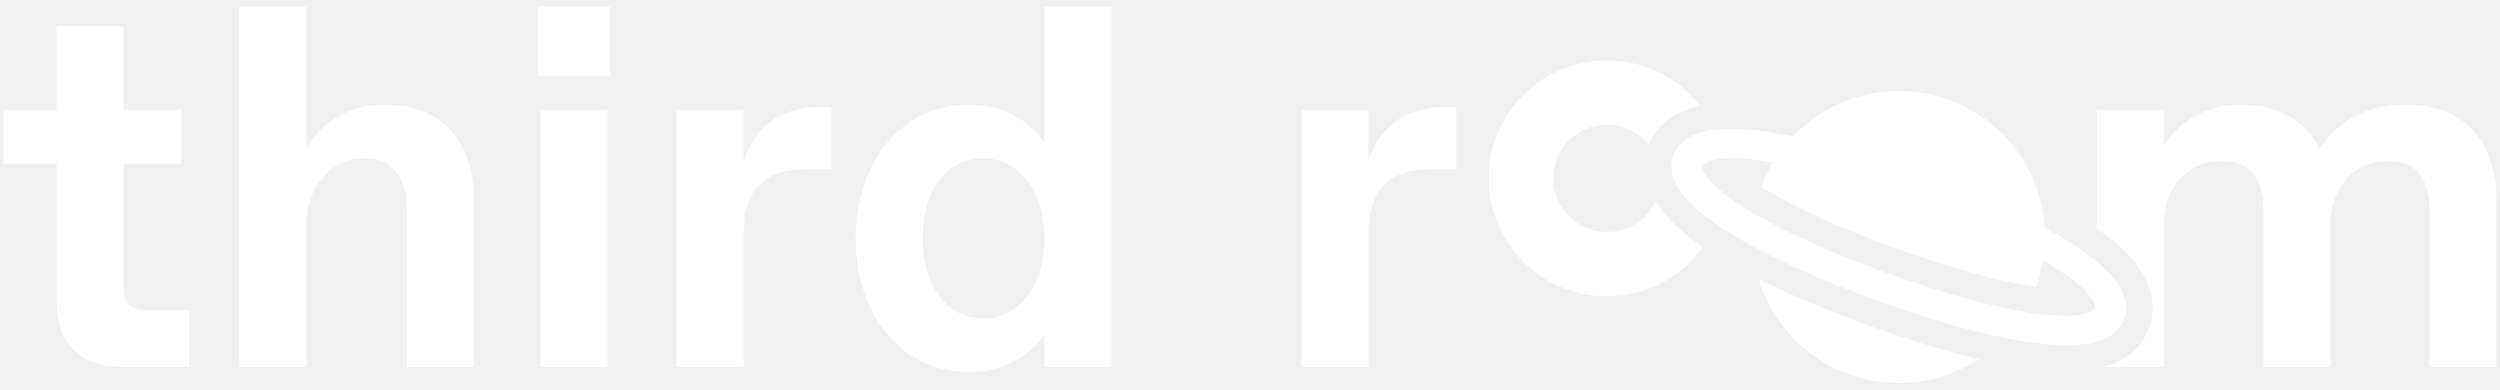
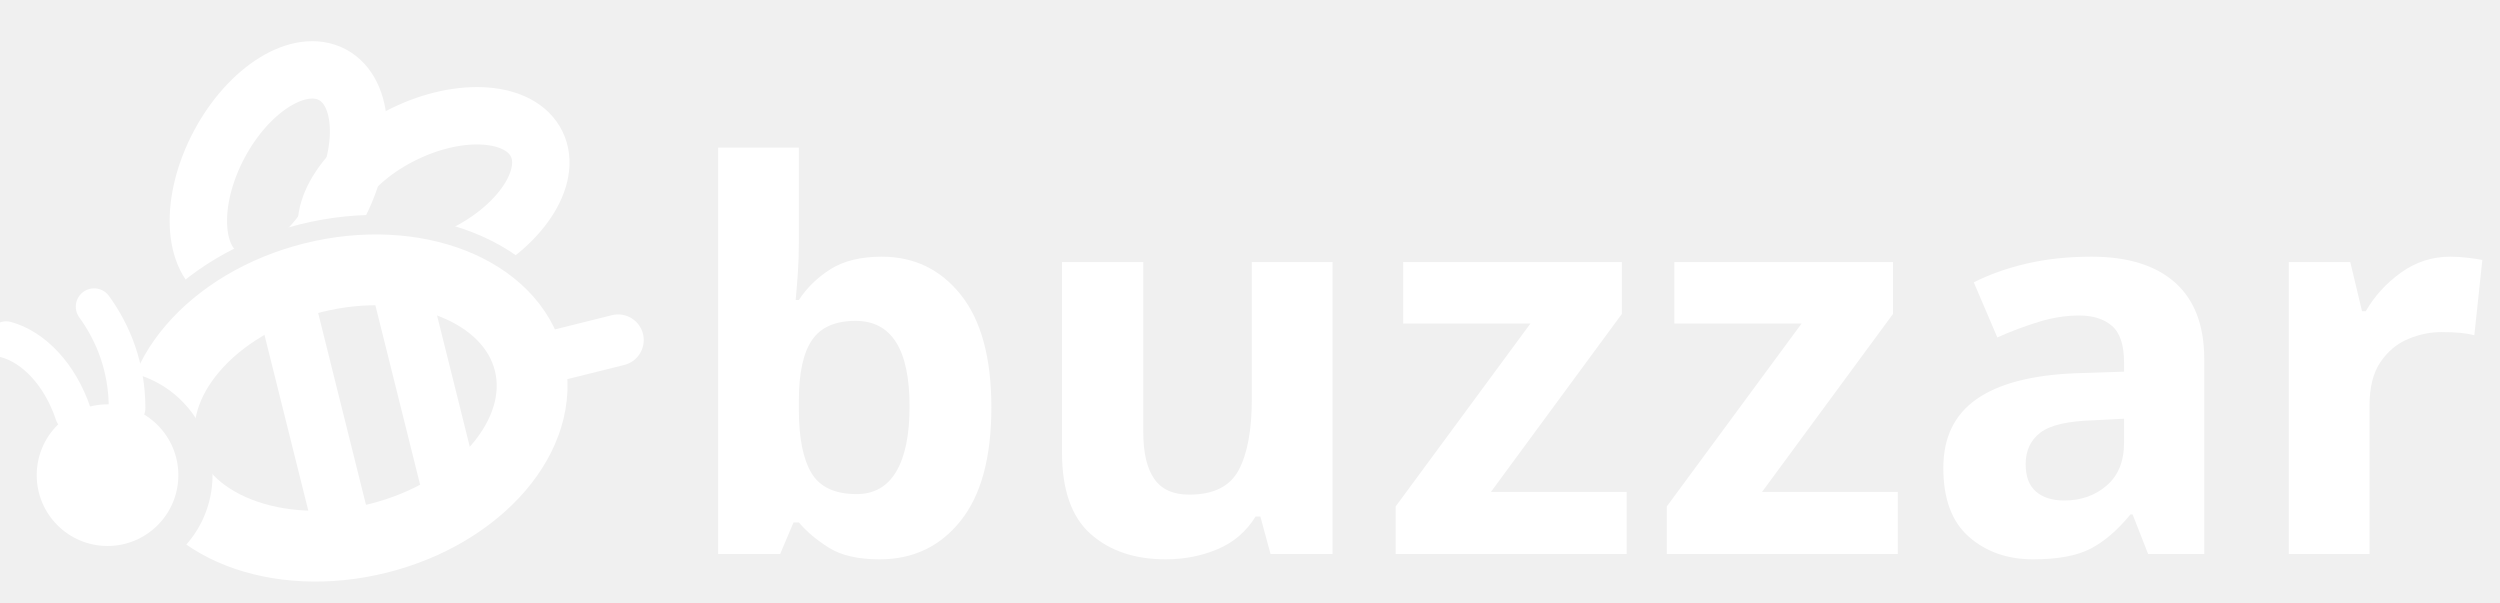
- <svg xmlns="http://www.w3.org/2000/svg" width="186" height="29" viewBox="0 0 186 29" fill="none">
-   <path d="M26.938 11.799C24.635 11.799 22.793 13.983 22.793 16.664V27.312H17.802V0.5H22.793V10.957C23.944 9.042 26.094 7.778 28.589 7.778C33.196 7.778 35.269 10.842 35.269 15.055V27.312H30.278V15.63C30.278 13.14 29.165 11.799 27.245 11.799H26.938Z" fill="white" />
-   <path d="M11.306 23.099H14.07V27.312H9.194C5.931 27.312 4.204 25.588 4.204 22.333V12.182H0.25V8.161H4.204V1.956H9.194V8.161H13.494V12.182H9.194V20.992C9.194 22.716 9.578 23.099 11.306 23.099Z" fill="white" />
-   <path d="M40.028 5.671H45.403V0.5H40.028V5.671Z" fill="white" />
-   <path d="M40.22 27.312H45.211V8.161H40.22V27.312Z" fill="white" />
-   <path d="M55.332 27.312H50.342V8.161H55.332V11.991C56.1 9.501 58.02 7.969 60.899 7.969H61.858V12.566H60.131C56.868 12.566 55.332 14.098 55.332 17.353V27.312Z" fill="white" />
-   <path fill-rule="evenodd" clip-rule="evenodd" d="M72.184 27.695C74.871 27.695 76.944 26.163 77.712 24.822V27.312H82.702V0.5H77.712V10.65C76.944 9.31 74.871 7.778 72.184 7.778C66.618 7.778 63.662 12.566 63.662 17.736C63.662 22.907 66.618 27.695 72.184 27.695ZM73.028 23.673C70.533 23.673 68.652 21.337 68.652 17.698C68.652 14.059 70.533 11.799 73.028 11.799H73.335C75.639 11.799 77.712 14.098 77.712 17.736C77.712 21.375 75.639 23.673 73.335 23.673H73.028Z" fill="white" />
-   <path d="M101.818 27.312H96.828V8.161H101.818V11.991C102.586 9.501 104.505 7.969 107.384 7.969H108.344V12.566H106.616C103.353 12.566 101.818 14.098 101.818 17.353V27.312Z" fill="white" />
-   <path fill-rule="evenodd" clip-rule="evenodd" d="M153.975 18.005C153.412 17.651 152.799 17.294 152.141 16.938C151.87 12.767 149.186 8.948 144.998 7.427C143.026 6.711 140.982 6.598 139.068 6.995C137.727 7.274 136.449 7.802 135.306 8.548C134.616 8.999 133.975 9.529 133.398 10.131C132.665 9.982 131.965 9.862 131.306 9.773C129.722 9.557 128.288 9.506 127.147 9.709C126.025 9.908 124.908 10.414 124.496 11.541C124.085 12.668 124.615 13.773 125.346 14.645C126.09 15.532 127.222 16.413 128.573 17.263C129.136 17.618 129.749 17.974 130.407 18.331C132.927 19.699 136.096 21.071 139.561 22.33C143.026 23.588 146.338 24.57 149.15 25.138C149.883 25.286 150.583 25.407 151.242 25.496C152.826 25.711 154.26 25.763 155.401 25.56C156.523 25.36 157.641 24.855 158.052 23.727C158.463 22.6 157.933 21.496 157.202 20.624C156.458 19.736 155.326 18.856 153.975 18.005ZM151.502 21.356L151.504 21.349C151.743 20.695 151.915 20.034 152.023 19.371C152.274 19.518 152.516 19.665 152.747 19.81C154.008 20.604 154.892 21.323 155.4 21.929C155.92 22.551 155.878 22.834 155.844 22.926C155.811 23.017 155.661 23.262 154.862 23.404C154.082 23.542 152.942 23.526 151.464 23.326C148.529 22.927 144.593 21.845 140.306 20.288C136.019 18.731 132.307 17.035 129.801 15.458C129.214 15.089 128.709 14.735 128.285 14.402C128.285 14.402 128.285 14.402 128.285 14.402C127.799 14.019 127.42 13.663 127.149 13.339C126.628 12.718 126.671 12.435 126.705 12.343C126.738 12.251 126.888 12.007 127.687 11.865C127.853 11.835 128.036 11.813 128.235 11.797C128.235 11.798 128.235 11.797 128.235 11.797C128.968 11.742 129.922 11.785 131.084 11.943C131.354 11.98 131.634 12.023 131.921 12.071C131.578 12.646 131.284 13.261 131.046 13.912L131.041 13.926C133.381 15.366 136.868 16.959 140.976 18.451C145.084 19.943 148.782 20.959 151.502 21.356Z" fill="white" />
-   <path d="M138.891 24.167C141.814 25.229 144.668 26.111 147.242 26.72C144.469 28.531 140.904 29.06 137.55 27.842C134.197 26.624 131.807 23.932 130.849 20.767C133.213 21.951 135.968 23.106 138.891 24.167Z" fill="white" />
-   <path d="M156.496 27.312H160.99V16.664C160.99 13.983 162.794 11.991 165.136 11.991H165.366C167.477 11.991 168.399 13.332 168.399 15.821V27.312H173.389V16.664C173.389 13.983 175.193 11.991 177.535 11.991H177.765C179.877 11.991 180.76 13.332 180.76 15.821V27.312H185.75V15.247C185.75 11.033 183.907 7.778 178.917 7.778C176.498 7.778 174.042 8.735 172.583 11.072C171.508 8.888 169.397 7.778 166.71 7.778C164.56 7.778 162.333 8.697 160.99 10.88V8.161H155.999V16.998C157.041 17.724 157.989 18.515 158.705 19.37C159.575 20.408 160.671 22.262 159.893 24.396C159.25 26.159 157.751 26.955 156.496 27.312Z" fill="white" />
-   <path d="M115.562 13.268C115.562 15.471 117.352 17.258 119.56 17.258C121.159 17.258 122.538 16.322 123.178 14.97C123.392 15.326 123.625 15.638 123.844 15.899C124.596 16.798 125.605 17.627 126.711 18.382C125.114 20.601 122.507 22.046 119.56 22.046C114.702 22.046 110.763 18.116 110.763 13.268C110.763 8.42 114.702 4.49 119.56 4.49C122.369 4.49 124.871 5.803 126.481 7.848C125.18 8.137 123.428 8.88 122.689 10.783C121.957 9.866 120.827 9.278 119.56 9.278C117.352 9.278 115.562 11.064 115.562 13.268Z" fill="white" />
+ <svg xmlns="http://www.w3.org/2000/svg" width="166" height="40" viewBox="0 -9.06 166.10 39.53" fill="none">
+   <path d="M53.077 6.788Q53.077 7.889 53.006 8.884Q52.935 9.879 52.864 10.625H53.077Q53.859 9.417 55.173 8.582Q56.488 7.747 58.584 7.747Q61.817 7.747 63.842 10.287Q65.867 12.828 65.867 17.766Q65.867 22.739 63.824 25.297Q61.781 27.855 58.442 27.855Q56.31 27.855 55.084 27.091Q53.859 26.328 53.077 25.404H52.722L51.834 27.5H47.713V0.5H53.077ZM56.843 12.011Q54.818 12.011 53.948 13.289Q53.077 14.568 53.077 17.304V17.943Q53.077 20.714 53.912 22.118Q54.747 23.521 56.914 23.521Q58.655 23.521 59.543 22.029Q60.431 20.537 60.431 17.695Q60.431 12.011 56.843 12.011Z" fill="white" />
+   <path d="M88.535 8.103V27.5H84.414L83.739 25.013H83.419Q82.496 26.505 80.897 27.18Q79.298 27.855 77.451 27.855Q74.36 27.855 72.459 26.168Q70.559 24.48 70.559 20.75V8.103H75.959V19.4Q75.959 21.461 76.687 22.509Q77.415 23.557 79.014 23.557Q81.43 23.557 82.3 21.922Q83.171 20.288 83.171 17.197V8.103Z" fill="white" />
+   <path d="M108.077 27.5H92.73V24.338L101.682 12.188H93.227V8.103H107.757V11.549L99.054 23.379H108.077Z" fill="white" />
+   <path d="M126.092 27.5H110.744V24.338L119.697 12.188H111.242V8.103H125.772V11.549L117.068 23.379H126.092Z" fill="white" />
+   <path d="M138.955 7.747Q142.579 7.747 144.515 9.47Q146.451 11.193 146.451 14.568V27.5H142.721L141.69 24.871H141.548Q140.269 26.434 138.902 27.145Q137.534 27.855 135.082 27.855Q132.525 27.855 130.819 26.363Q129.114 24.871 129.114 21.78Q129.114 18.761 131.317 17.215Q133.519 15.67 137.889 15.492L141.122 15.386V14.782Q141.122 13.041 140.323 12.348Q139.523 11.655 138.138 11.655Q136.823 11.655 135.438 12.082Q134.052 12.508 132.702 13.112L131.139 9.453Q132.667 8.671 134.638 8.209Q136.61 7.747 138.955 7.747ZM139.097 18.618Q136.539 18.689 135.562 19.436Q134.585 20.182 134.585 21.532Q134.585 22.775 135.278 23.361Q135.971 23.947 137.143 23.947Q138.813 23.947 139.967 22.953Q141.122 21.958 141.122 20.111V18.512Z" fill="white" />
+   <path d="M162.796 7.747Q163.329 7.747 163.932 7.818Q164.536 7.889 164.927 7.961L164.394 12.97Q164.004 12.863 163.471 12.81Q162.938 12.757 162.192 12.757Q161.09 12.757 159.989 13.218Q158.888 13.68 158.159 14.746Q157.431 15.812 157.431 17.659V27.5H152.067V8.103H156.152L156.934 11.371H157.182Q158.035 9.879 159.509 8.813Q160.984 7.747 162.796 7.747Z" fill="white" />
+   <g transform="translate(22.963 17.801) scale(0.8112)">
+     <defs>
+       <mask id="bee-gap" maskUnits="userSpaceOnUse" x="-40" y="-40" width="80" height="70">
+         <rect x="-40" y="-40" width="80" height="70" fill="white" />
+         <ellipse cx="0" cy="0" rx="15.5" ry="11" transform="rotate(-14)" fill="black" stroke="black" stroke-width="9" />
+       </mask>
+       <mask id="head-gap" maskUnits="userSpaceOnUse" x="-40" y="-40" width="80" height="70">
+         <rect x="-40" y="-40" width="80" height="70" fill="white" />
+         <circle cx="-19.5" cy="5.5" r="8.6" fill="black" />
+       </mask>
+       <clipPath id="bee-body">
+         <ellipse cx="0" cy="0" rx="15.5" ry="11" />
+       </clipPath>
+     </defs>
+     <g mask="url(#bee-gap)">
+       <ellipse cx="-5.5" cy="-19" rx="9.4" ry="5.5" transform="rotate(-62 -5.5 -19)" stroke="white" stroke-width="4.7" />
+       <ellipse cx="7.2" cy="-17.5" rx="9.4" ry="5.5" transform="rotate(-26 7.2 -17.5)" stroke="white" stroke-width="4.7" />
+     </g>
+     <g mask="url(#head-gap)">
+       <g transform="rotate(-14)">
+         <g clip-path="url(#bee-body)">
+           <rect x="-5" y="-15" width="4.7" height="30" fill="white" />
+           <rect x="4.4" y="-15" width="4.7" height="30" fill="white" />
+         </g>
+         <ellipse cx="0" cy="0" rx="15.5" ry="11" stroke="white" stroke-width="5.8" />
+         <path d="M17.8 0 L23 0" stroke="white" stroke-width="4.2" stroke-linecap="round" />
+       </g>
+     </g>
+     <circle cx="-19.5" cy="5.5" r="5.8" fill="white" />
+     <path d="M-22.3 0.5 C-23.4 -2.8 -25.6 -5 -27.8 -5.6" stroke="white" stroke-width="3" stroke-linecap="round" />
+     <path d="M-17.9 0 C-17.9 -3.3 -19 -6.1 -20.6 -8.3" stroke="white" stroke-width="3" stroke-linecap="round" />
+   </g>
</svg>
